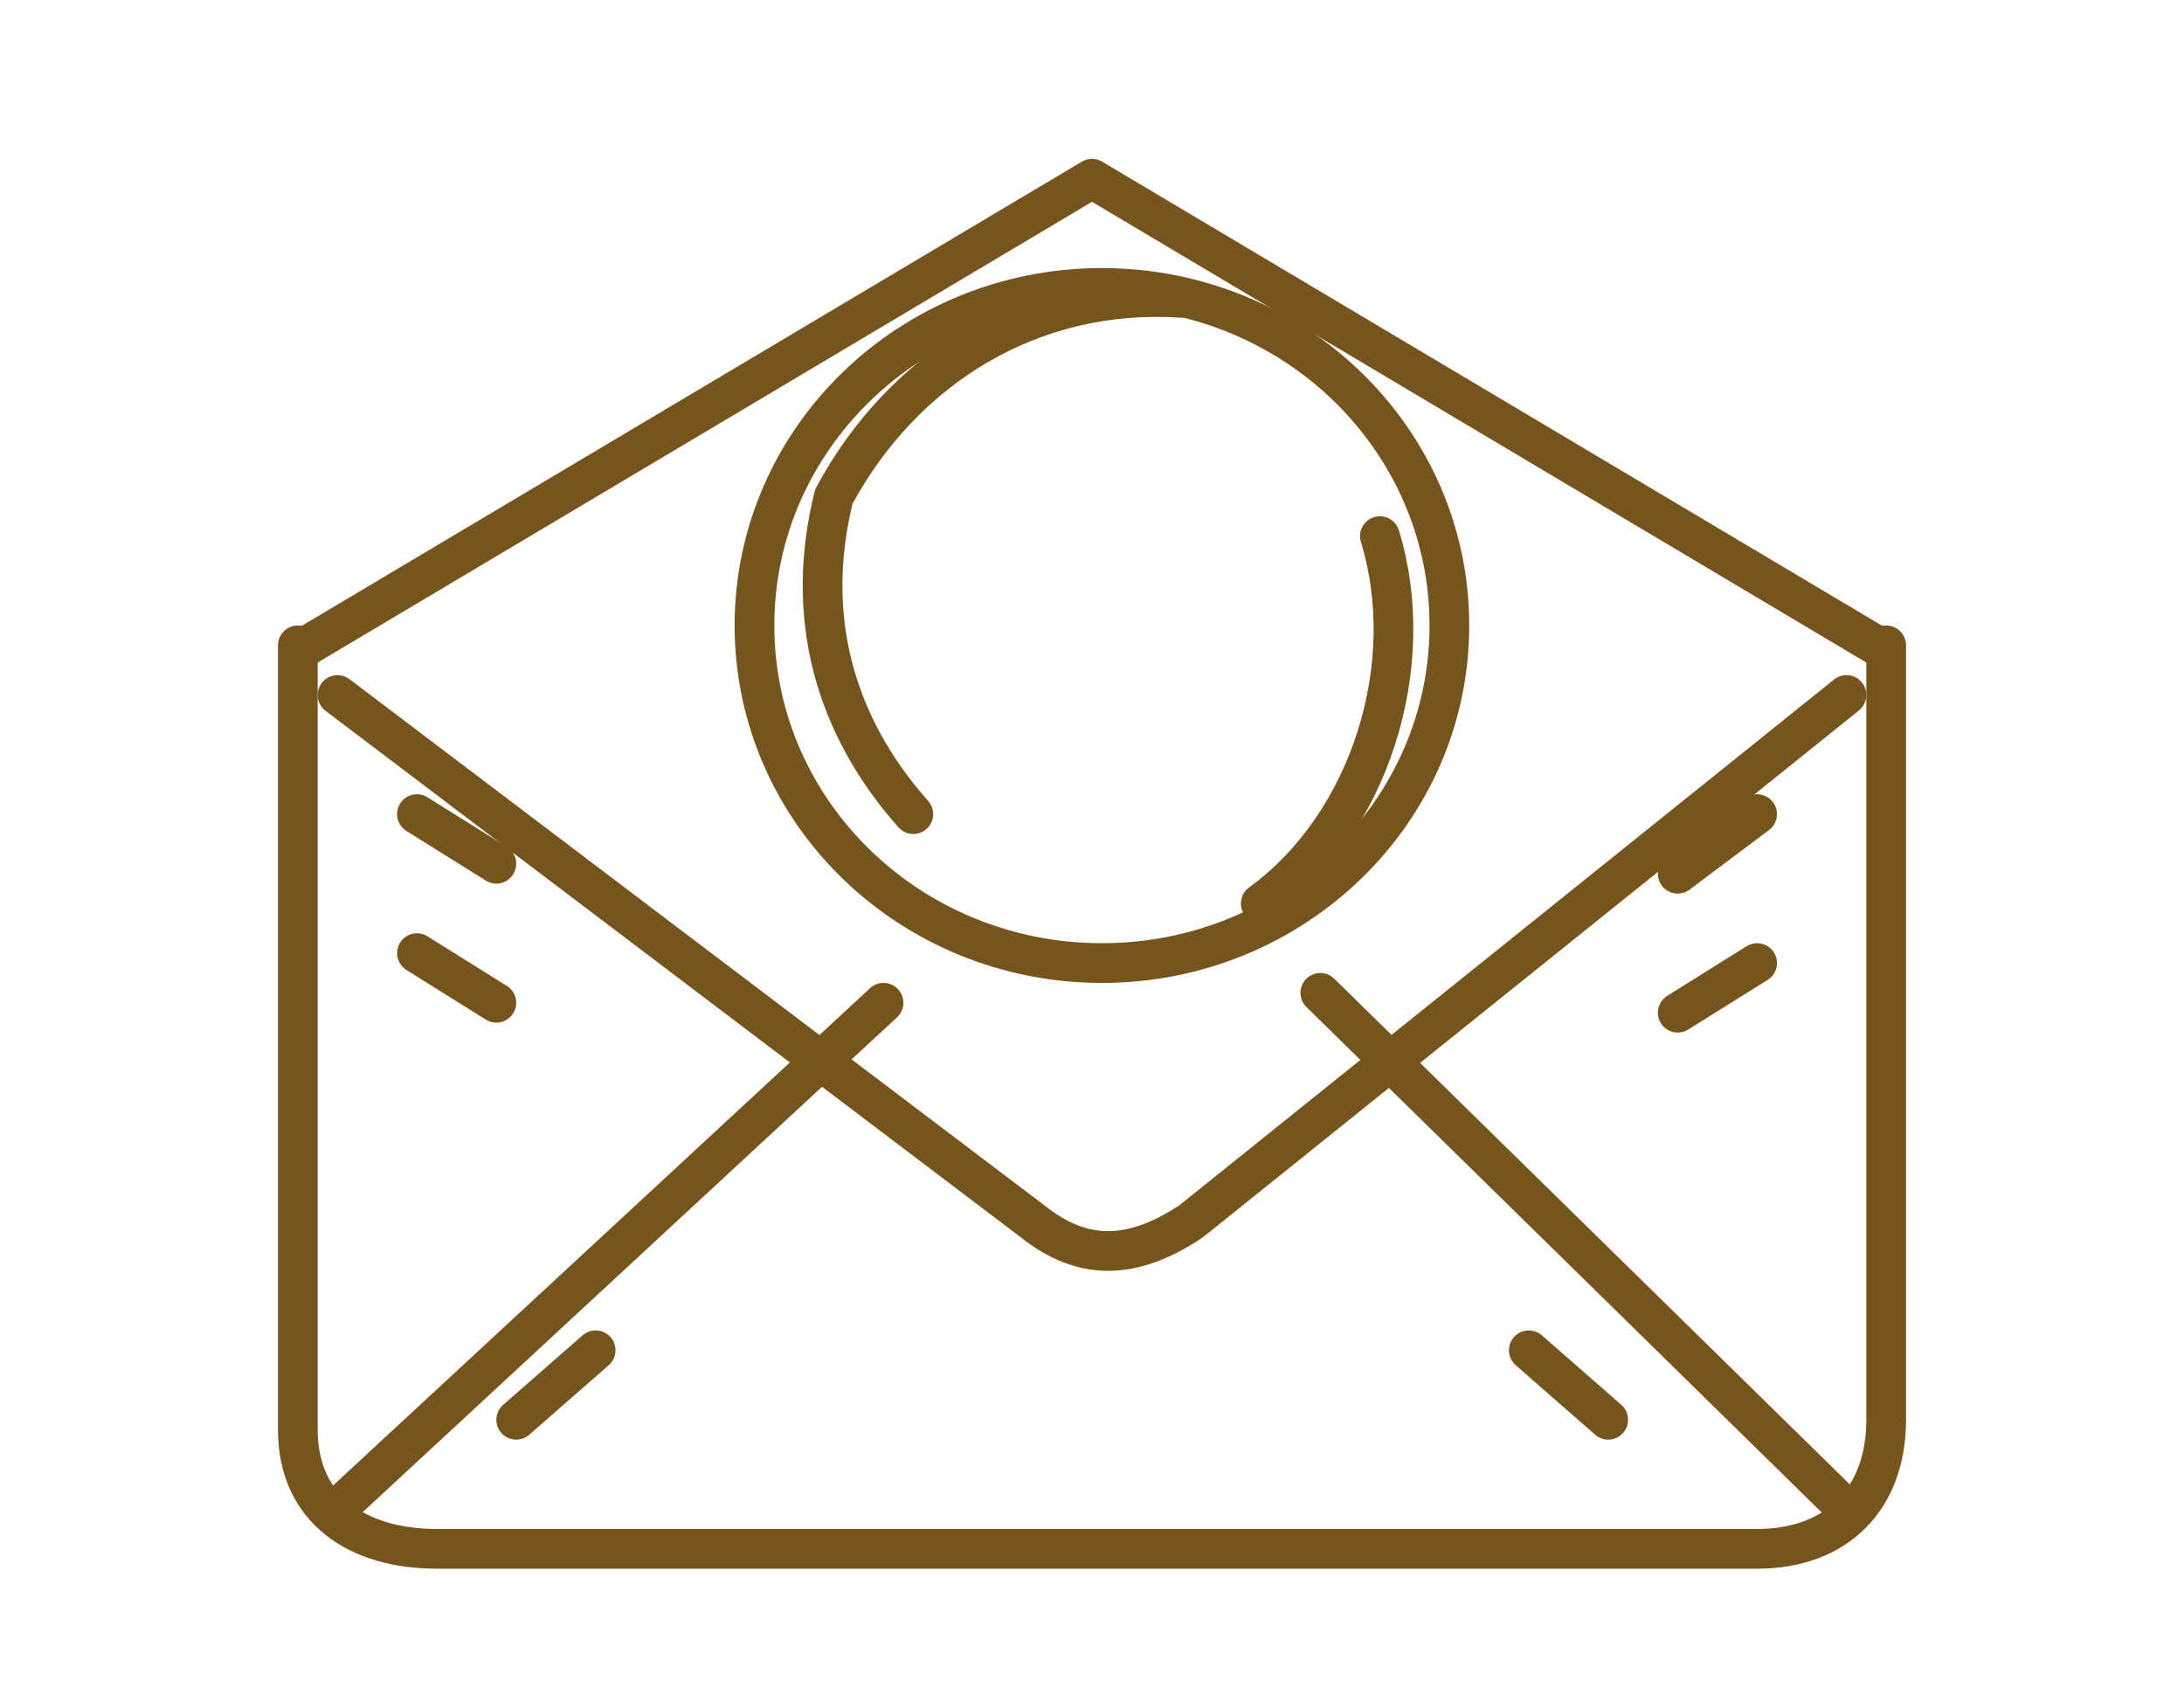
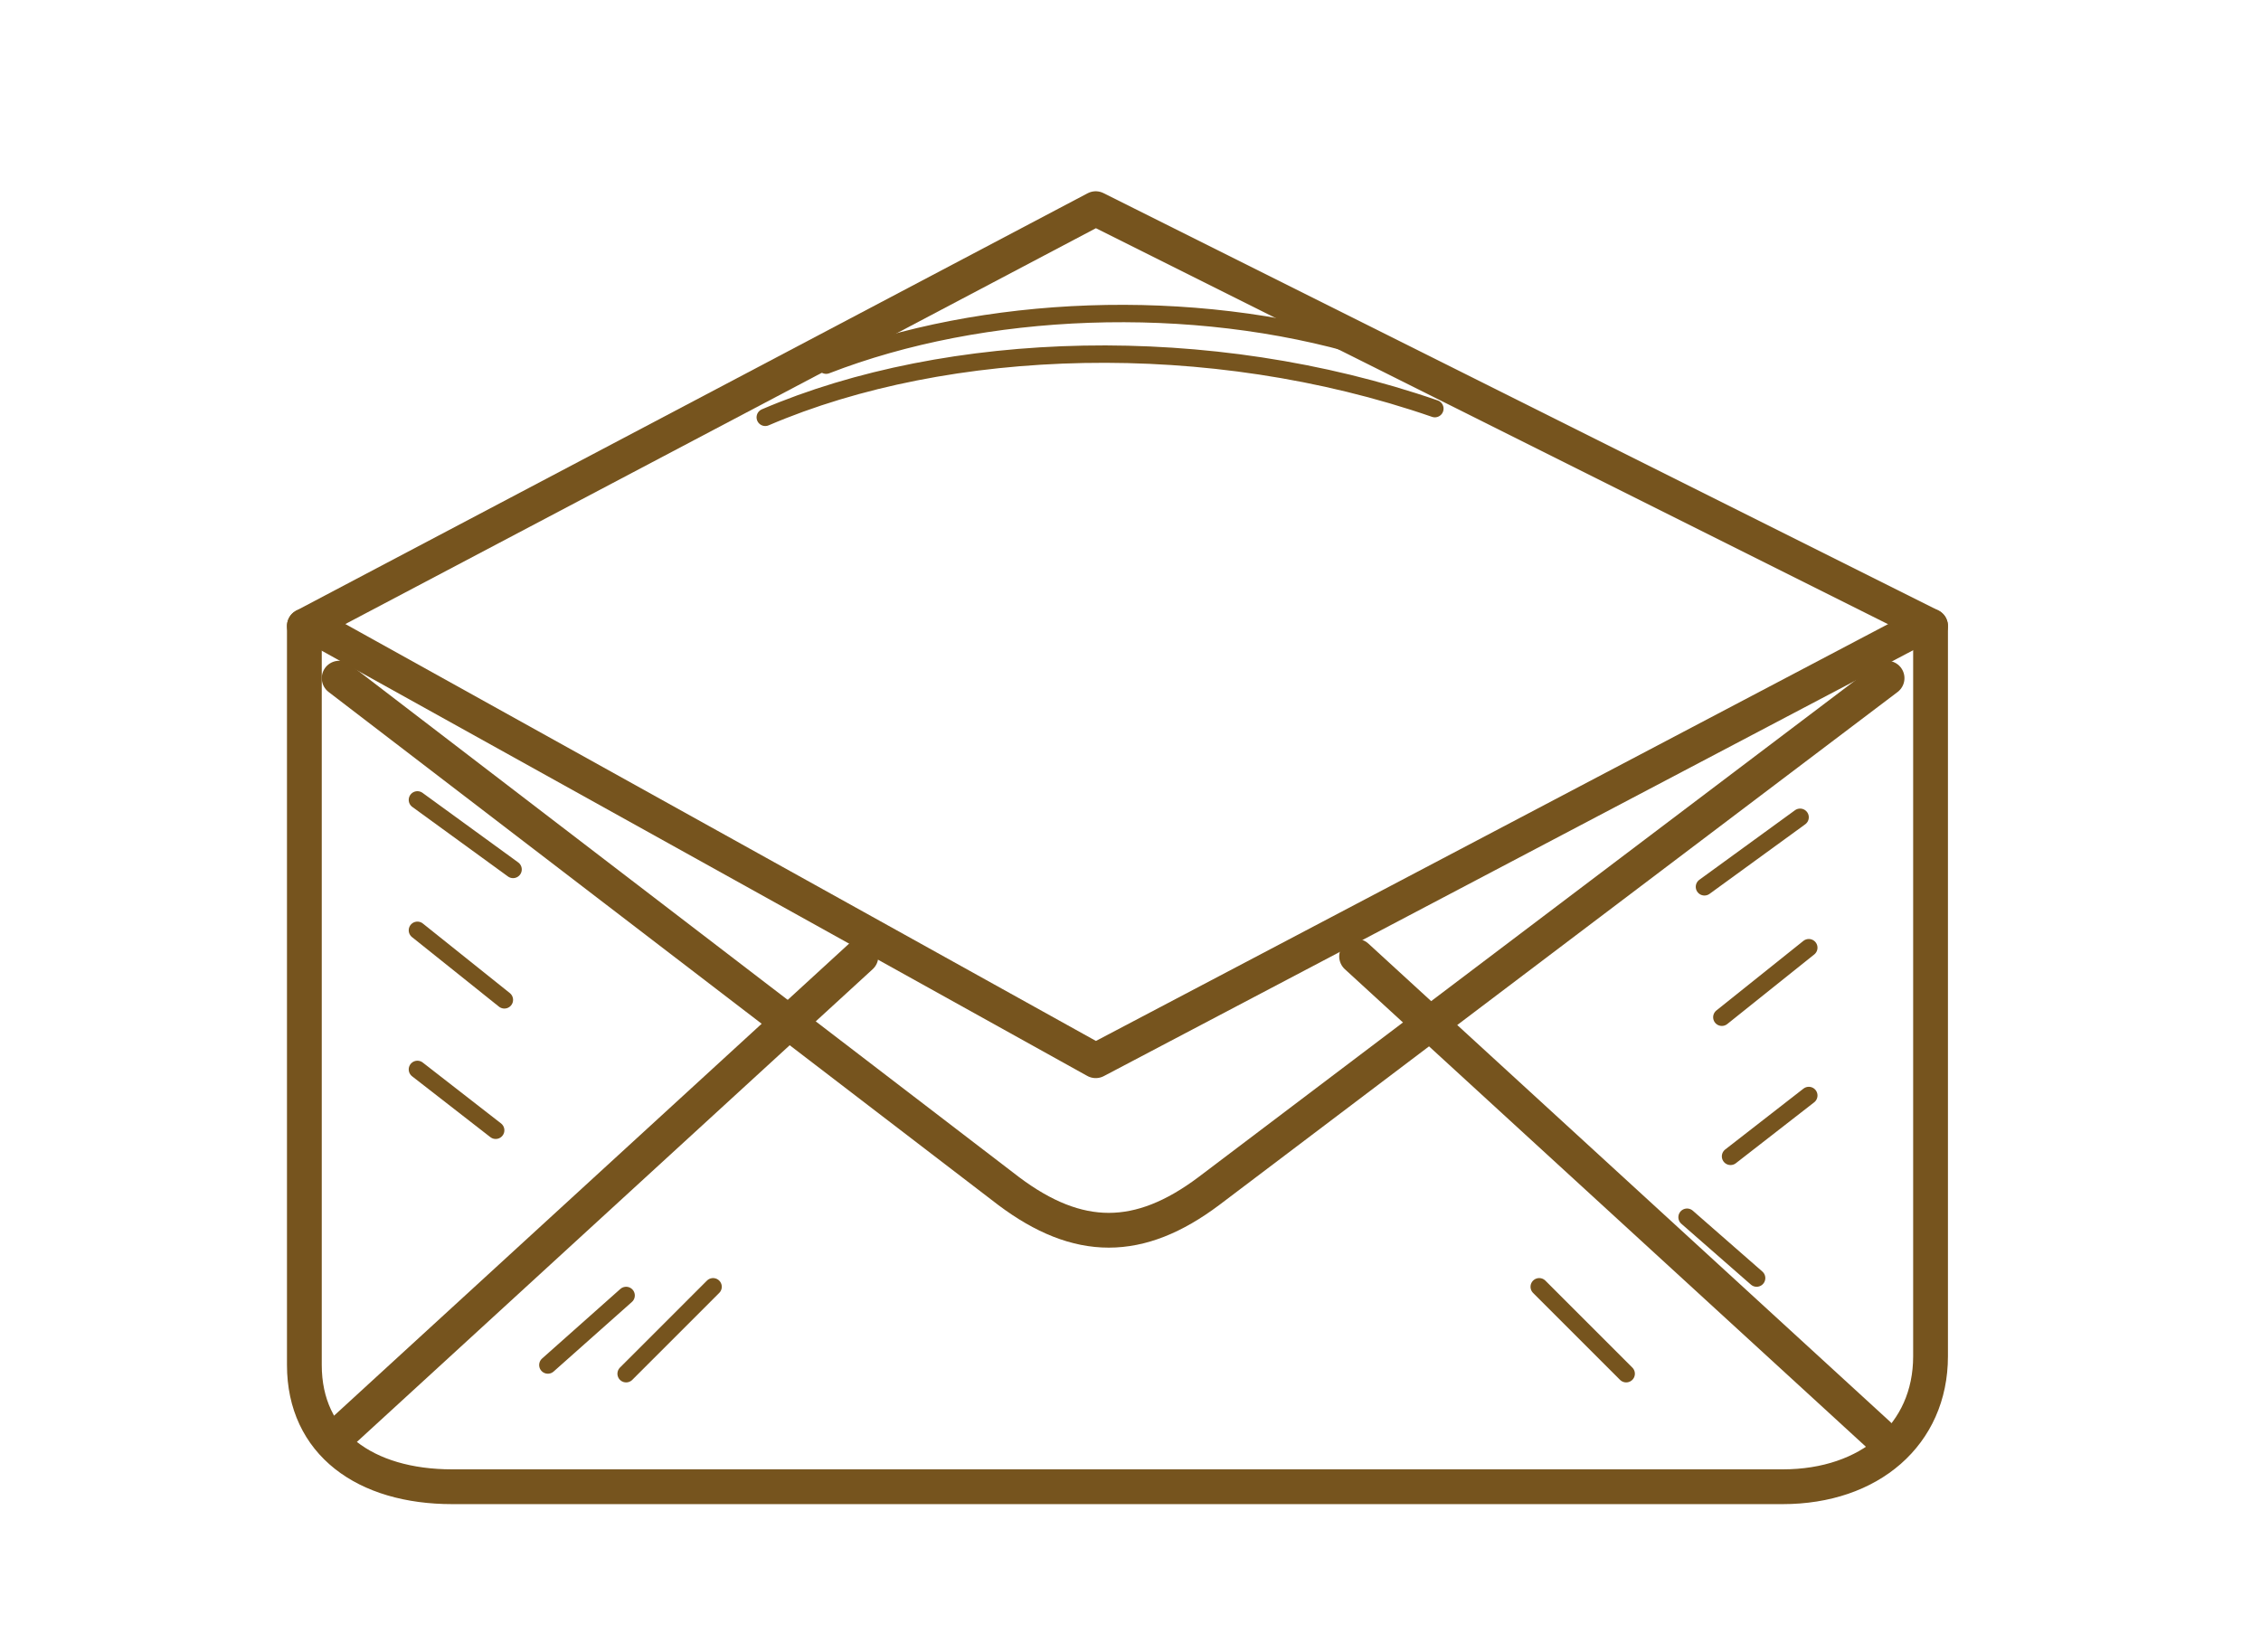
- <svg xmlns="http://www.w3.org/2000/svg" viewBox="0 0 220 170" fill="none" stroke="#76541E" stroke-width="4" stroke-linecap="round" stroke-linejoin="round">
-   <path d="M31 65 110 18l79 47" />
-   <path d="M30 65v79c0 8 6 12 14 12h133c8 0 13-5 13-13V65" />
-   <path d="m34 70 70 53c5 4 10 4 16 0l66-53" />
-   <path d="m35 151 54-50m96 50-52-51" />
-   <ellipse cx="111" cy="63" rx="35" ry="34" />
-   <path d="M84 50c7-13 20-21 35-20m20 24c4 13-1 29-12 37M92 82c-8-9-11-20-8-32" />
-   <path d="M42 82l8 5m-8 9 8 5m127-19-8 6m8 9-8 5M52 143l8-7m102 7-8-7" />
+ <svg xmlns="http://www.w3.org/2000/svg" viewBox="0 0 260 190" fill="none" stroke="#76541E" stroke-linecap="round" stroke-linejoin="round">
+   <g stroke-width="4">
+     <path d="M35 72 126 24l96 48" />
+     <path d="M35 72v85c0 9 7 14 17 14h153c10 0 17-6 17-15V72" />
+     <path d="m39 78 77 59c8 6 15 6 23 0l78-59" />
+     <path d="m39 165 60-55m117 55-60-55" />
+     <path d="M36 72 126 122l95-50" />
+   </g>
+   <g stroke-width="2">
+     <path d="m48 92 11 8m-11 7 10 8m-10 8 9 7" />
+     <path d="m207 94-11 8m12 7-10 8m10 9-9 7" />
+     <path d="m63 157 9-8m10-1-10 10m105-10 10 10m7-18 8 7" />
+     <path d="M95 42c18-7 42-8 62-2m-69 8c21-9 51-10 77-1" />
+   </g>
</svg>
